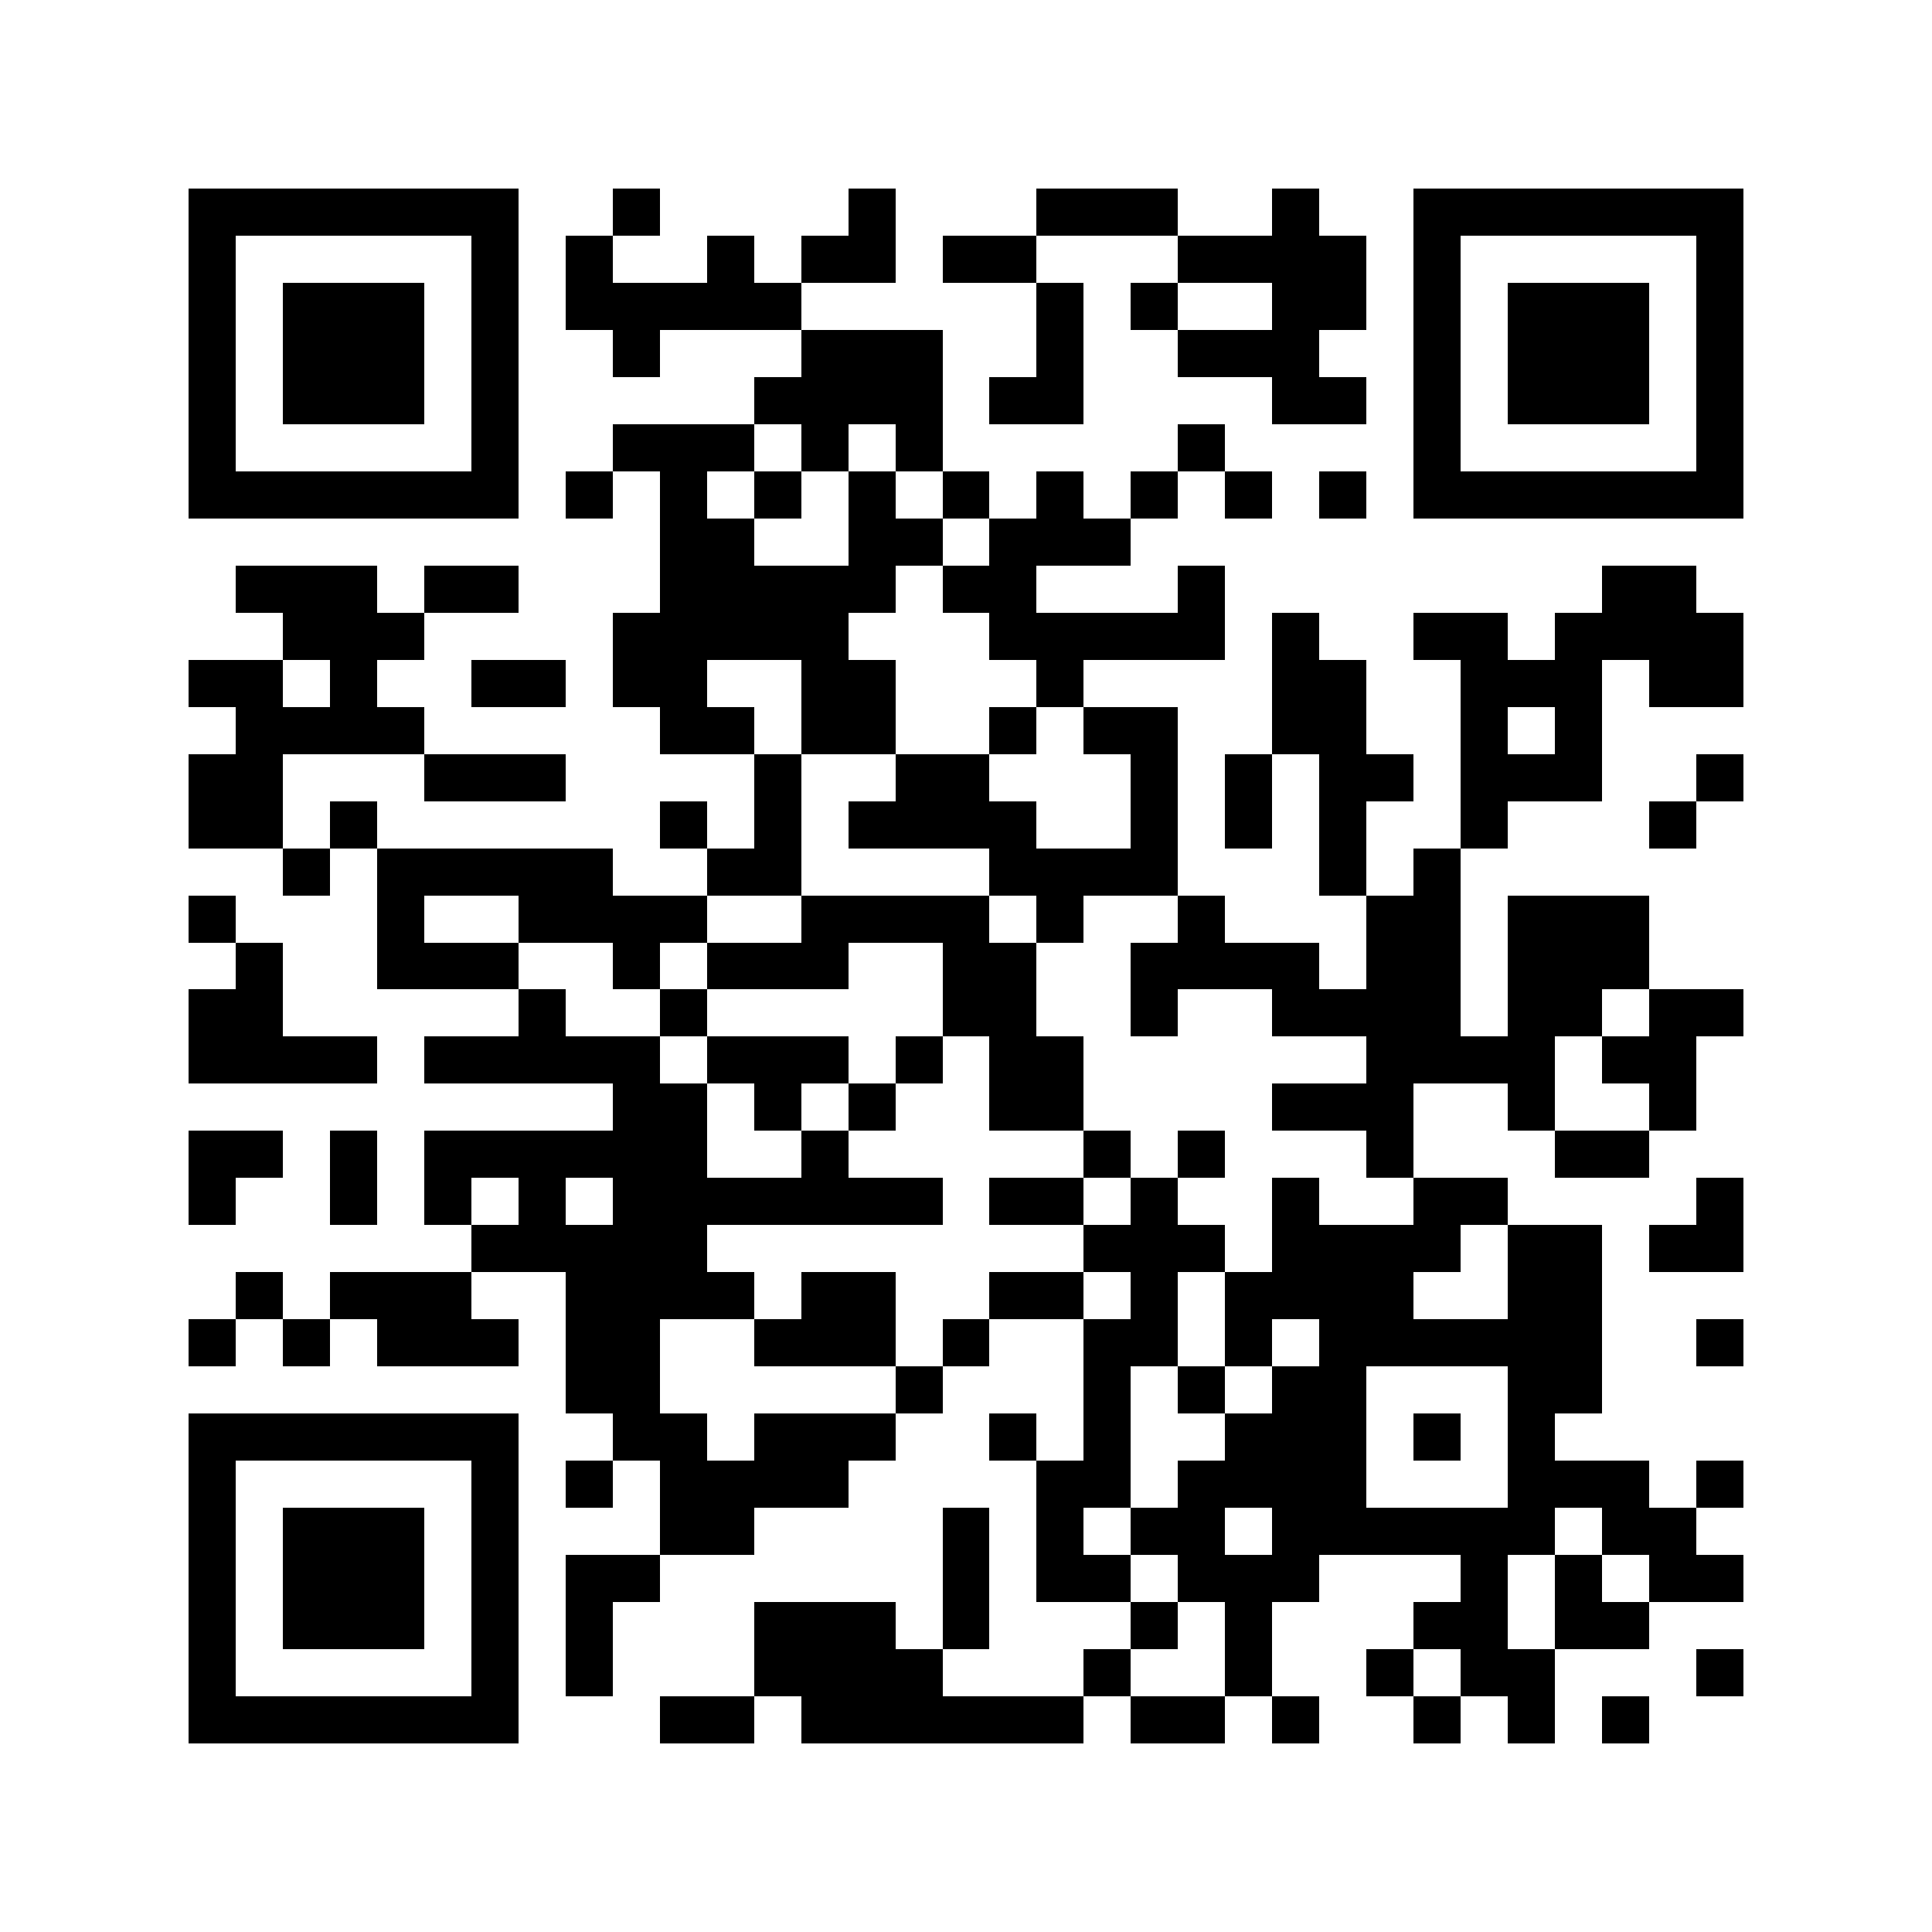
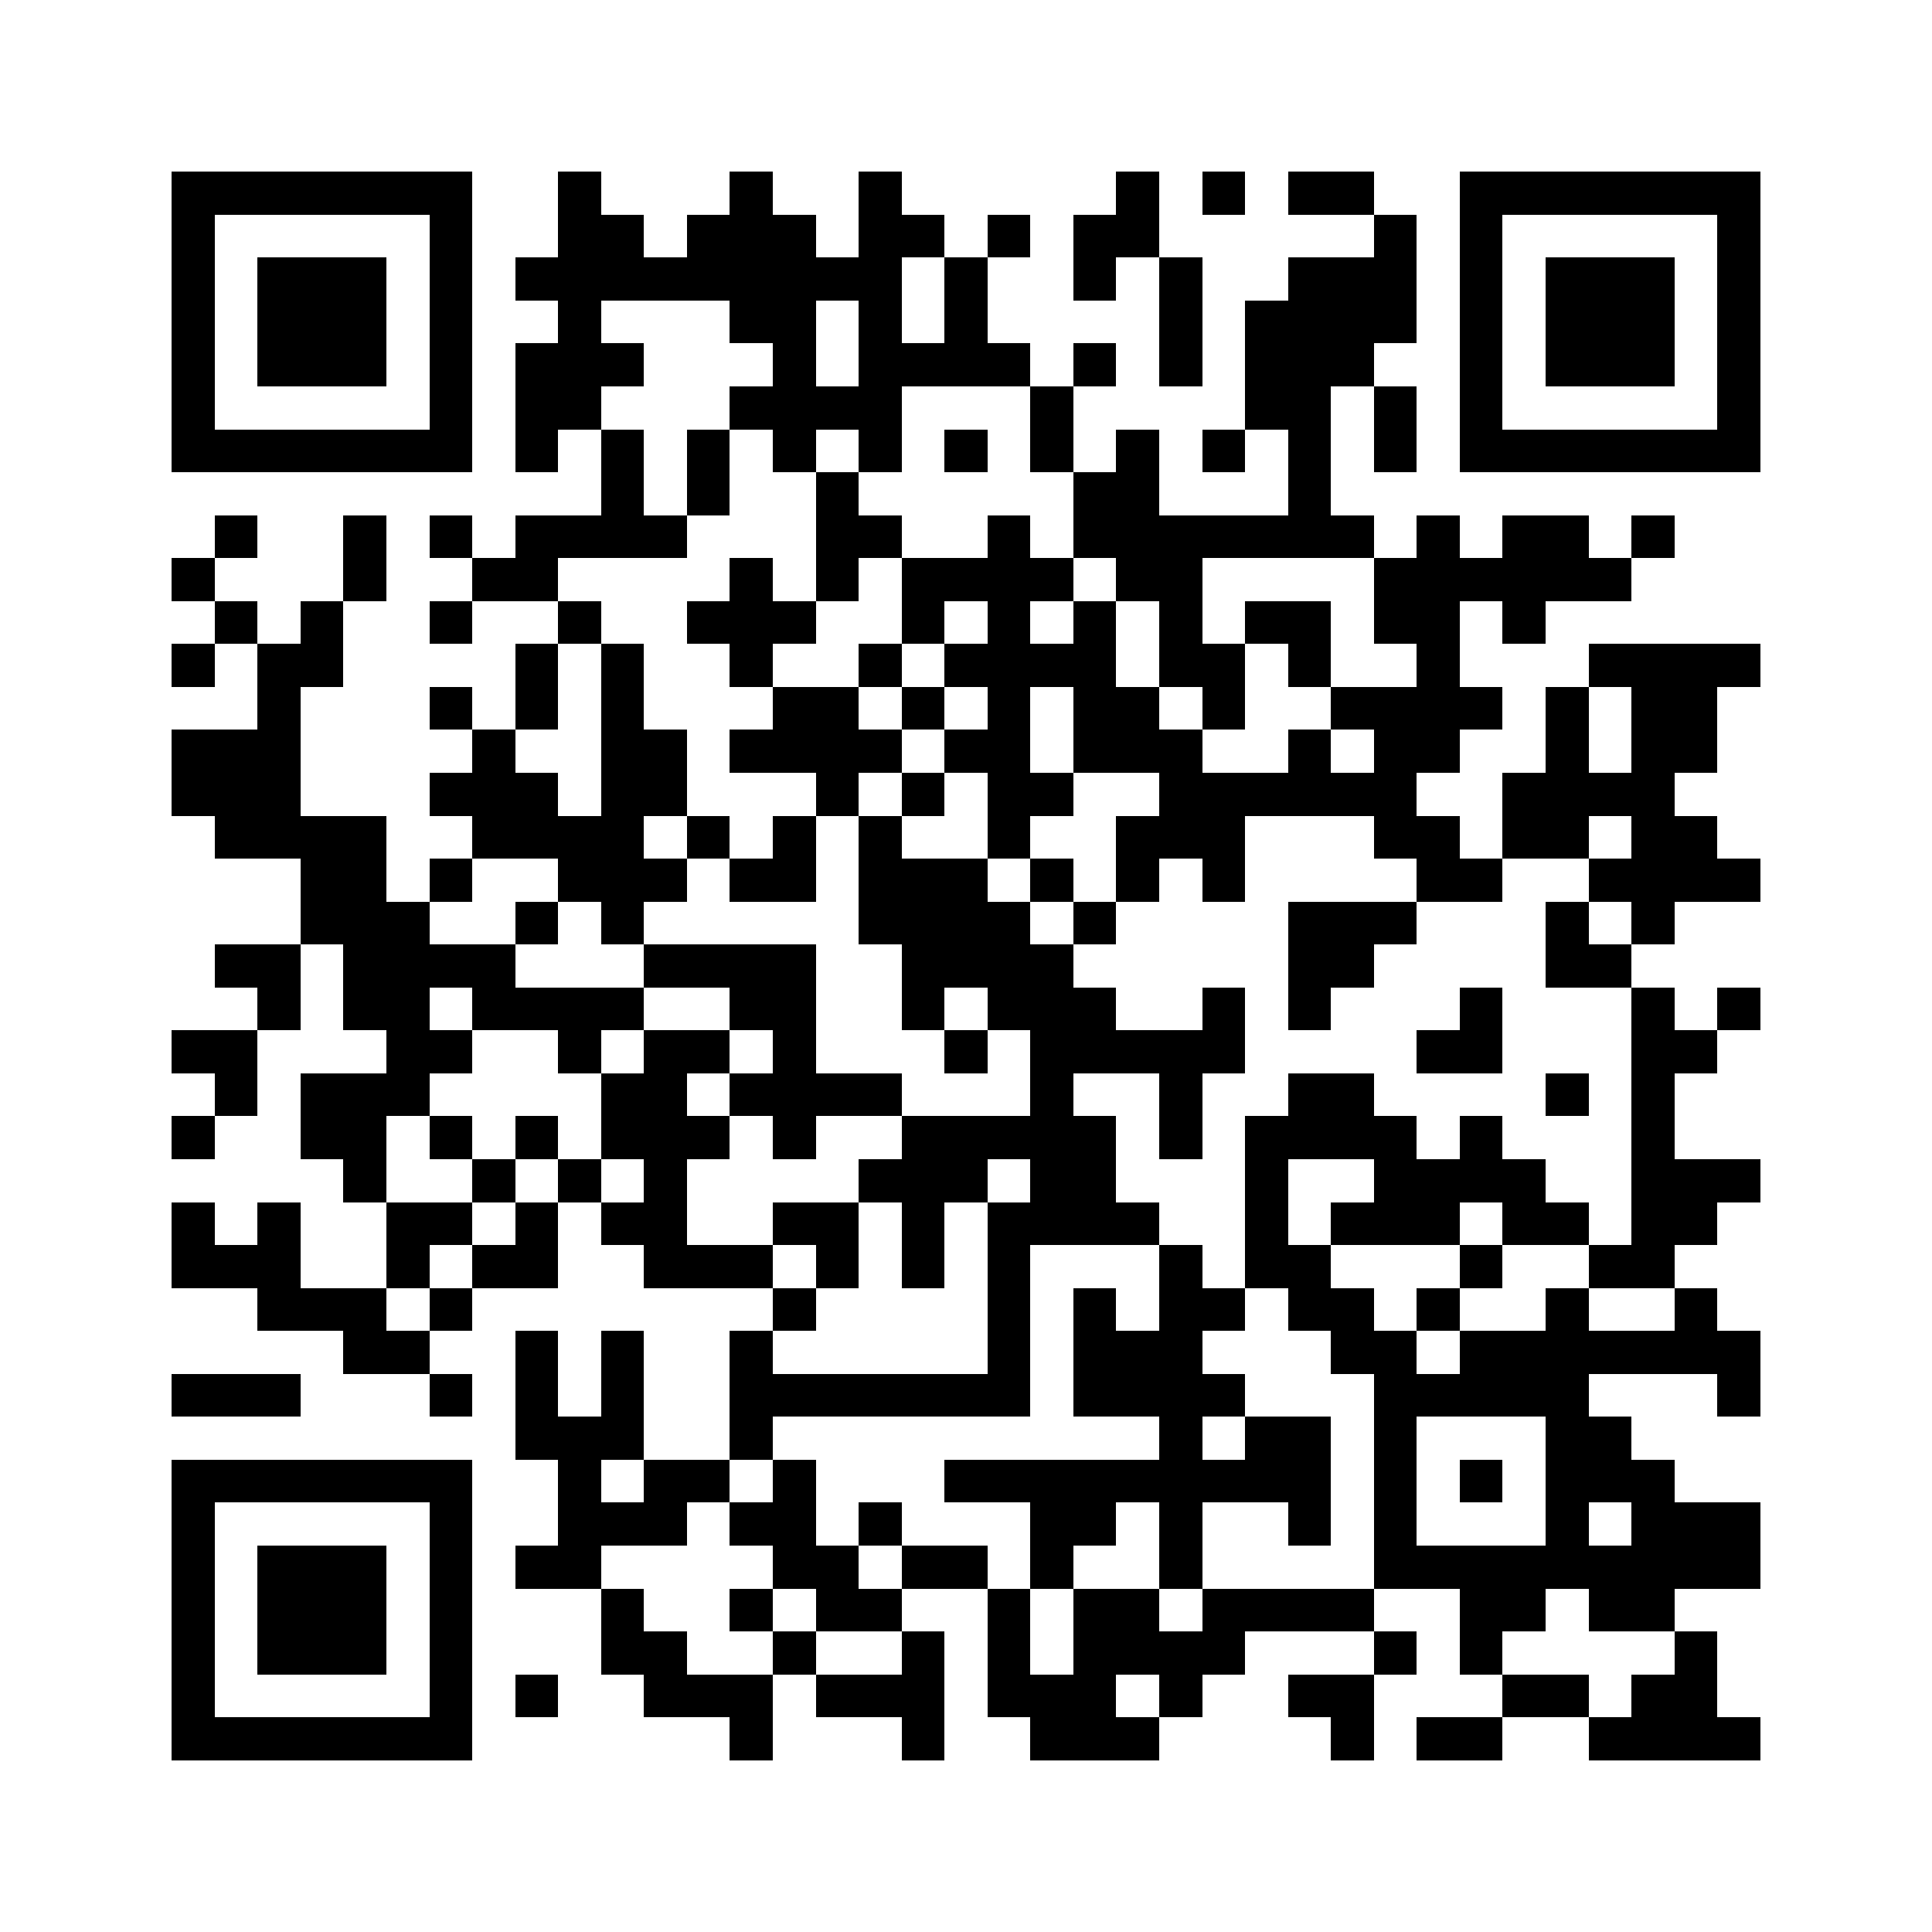
- <svg xmlns="http://www.w3.org/2000/svg" viewBox="0 0 41 41" shape-rendering="crispEdges">
-   <rect width="41" height="41" fill="#fff" />
-   <path d="M4,4h1v1h-1zM5,4h1v1h-1zM6,4h1v1h-1zM7,4h1v1h-1zM8,4h1v1h-1zM9,4h1v1h-1zM10,4h1v1h-1zM13,4h1v1h-1zM18,4h1v1h-1zM22,4h1v1h-1zM23,4h1v1h-1zM24,4h1v1h-1zM27,4h1v1h-1zM30,4h1v1h-1zM31,4h1v1h-1zM32,4h1v1h-1zM33,4h1v1h-1zM34,4h1v1h-1zM35,4h1v1h-1zM36,4h1v1h-1zM4,5h1v1h-1zM10,5h1v1h-1zM12,5h1v1h-1zM15,5h1v1h-1zM17,5h1v1h-1zM18,5h1v1h-1zM20,5h1v1h-1zM21,5h1v1h-1zM25,5h1v1h-1zM26,5h1v1h-1zM27,5h1v1h-1zM28,5h1v1h-1zM30,5h1v1h-1zM36,5h1v1h-1zM4,6h1v1h-1zM6,6h1v1h-1zM7,6h1v1h-1zM8,6h1v1h-1zM10,6h1v1h-1zM12,6h1v1h-1zM13,6h1v1h-1zM14,6h1v1h-1zM15,6h1v1h-1zM16,6h1v1h-1zM22,6h1v1h-1zM24,6h1v1h-1zM27,6h1v1h-1zM28,6h1v1h-1zM30,6h1v1h-1zM32,6h1v1h-1zM33,6h1v1h-1zM34,6h1v1h-1zM36,6h1v1h-1zM4,7h1v1h-1zM6,7h1v1h-1zM7,7h1v1h-1zM8,7h1v1h-1zM10,7h1v1h-1zM13,7h1v1h-1zM17,7h1v1h-1zM18,7h1v1h-1zM19,7h1v1h-1zM22,7h1v1h-1zM25,7h1v1h-1zM26,7h1v1h-1zM27,7h1v1h-1zM30,7h1v1h-1zM32,7h1v1h-1zM33,7h1v1h-1zM34,7h1v1h-1zM36,7h1v1h-1zM4,8h1v1h-1zM6,8h1v1h-1zM7,8h1v1h-1zM8,8h1v1h-1zM10,8h1v1h-1zM16,8h1v1h-1zM17,8h1v1h-1zM18,8h1v1h-1zM19,8h1v1h-1zM21,8h1v1h-1zM22,8h1v1h-1zM27,8h1v1h-1zM28,8h1v1h-1zM30,8h1v1h-1zM32,8h1v1h-1zM33,8h1v1h-1zM34,8h1v1h-1zM36,8h1v1h-1zM4,9h1v1h-1zM10,9h1v1h-1zM13,9h1v1h-1zM14,9h1v1h-1zM15,9h1v1h-1zM17,9h1v1h-1zM19,9h1v1h-1zM25,9h1v1h-1zM30,9h1v1h-1zM36,9h1v1h-1zM4,10h1v1h-1zM5,10h1v1h-1zM6,10h1v1h-1zM7,10h1v1h-1zM8,10h1v1h-1zM9,10h1v1h-1zM10,10h1v1h-1zM12,10h1v1h-1zM14,10h1v1h-1zM16,10h1v1h-1zM18,10h1v1h-1zM20,10h1v1h-1zM22,10h1v1h-1zM24,10h1v1h-1zM26,10h1v1h-1zM28,10h1v1h-1zM30,10h1v1h-1zM31,10h1v1h-1zM32,10h1v1h-1zM33,10h1v1h-1zM34,10h1v1h-1zM35,10h1v1h-1zM36,10h1v1h-1zM14,11h1v1h-1zM15,11h1v1h-1zM18,11h1v1h-1zM19,11h1v1h-1zM21,11h1v1h-1zM22,11h1v1h-1zM23,11h1v1h-1zM5,12h1v1h-1zM6,12h1v1h-1zM7,12h1v1h-1zM9,12h1v1h-1zM10,12h1v1h-1zM14,12h1v1h-1zM15,12h1v1h-1zM16,12h1v1h-1zM17,12h1v1h-1zM18,12h1v1h-1zM20,12h1v1h-1zM21,12h1v1h-1zM25,12h1v1h-1zM34,12h1v1h-1zM35,12h1v1h-1zM6,13h1v1h-1zM7,13h1v1h-1zM8,13h1v1h-1zM13,13h1v1h-1zM14,13h1v1h-1zM15,13h1v1h-1zM16,13h1v1h-1zM17,13h1v1h-1zM21,13h1v1h-1zM22,13h1v1h-1zM23,13h1v1h-1zM24,13h1v1h-1zM25,13h1v1h-1zM27,13h1v1h-1zM30,13h1v1h-1zM31,13h1v1h-1zM33,13h1v1h-1zM34,13h1v1h-1zM35,13h1v1h-1zM36,13h1v1h-1zM4,14h1v1h-1zM5,14h1v1h-1zM7,14h1v1h-1zM10,14h1v1h-1zM11,14h1v1h-1zM13,14h1v1h-1zM14,14h1v1h-1zM17,14h1v1h-1zM18,14h1v1h-1zM22,14h1v1h-1zM27,14h1v1h-1zM28,14h1v1h-1zM31,14h1v1h-1zM32,14h1v1h-1zM33,14h1v1h-1zM35,14h1v1h-1zM36,14h1v1h-1zM5,15h1v1h-1zM6,15h1v1h-1zM7,15h1v1h-1zM8,15h1v1h-1zM14,15h1v1h-1zM15,15h1v1h-1zM17,15h1v1h-1zM18,15h1v1h-1zM21,15h1v1h-1zM23,15h1v1h-1zM24,15h1v1h-1zM27,15h1v1h-1zM28,15h1v1h-1zM31,15h1v1h-1zM33,15h1v1h-1zM4,16h1v1h-1zM5,16h1v1h-1zM9,16h1v1h-1zM10,16h1v1h-1zM11,16h1v1h-1zM16,16h1v1h-1zM19,16h1v1h-1zM20,16h1v1h-1zM24,16h1v1h-1zM26,16h1v1h-1zM28,16h1v1h-1zM29,16h1v1h-1zM31,16h1v1h-1zM32,16h1v1h-1zM33,16h1v1h-1zM36,16h1v1h-1zM4,17h1v1h-1zM5,17h1v1h-1zM7,17h1v1h-1zM14,17h1v1h-1zM16,17h1v1h-1zM18,17h1v1h-1zM19,17h1v1h-1zM20,17h1v1h-1zM21,17h1v1h-1zM24,17h1v1h-1zM26,17h1v1h-1zM28,17h1v1h-1zM31,17h1v1h-1zM35,17h1v1h-1zM6,18h1v1h-1zM8,18h1v1h-1zM9,18h1v1h-1zM10,18h1v1h-1zM11,18h1v1h-1zM12,18h1v1h-1zM15,18h1v1h-1zM16,18h1v1h-1zM21,18h1v1h-1zM22,18h1v1h-1zM23,18h1v1h-1zM24,18h1v1h-1zM28,18h1v1h-1zM30,18h1v1h-1zM4,19h1v1h-1zM8,19h1v1h-1zM11,19h1v1h-1zM12,19h1v1h-1zM13,19h1v1h-1zM14,19h1v1h-1zM17,19h1v1h-1zM18,19h1v1h-1zM19,19h1v1h-1zM20,19h1v1h-1zM22,19h1v1h-1zM25,19h1v1h-1zM29,19h1v1h-1zM30,19h1v1h-1zM32,19h1v1h-1zM33,19h1v1h-1zM34,19h1v1h-1zM5,20h1v1h-1zM8,20h1v1h-1zM9,20h1v1h-1zM10,20h1v1h-1zM13,20h1v1h-1zM15,20h1v1h-1zM16,20h1v1h-1zM17,20h1v1h-1zM20,20h1v1h-1zM21,20h1v1h-1zM24,20h1v1h-1zM25,20h1v1h-1zM26,20h1v1h-1zM27,20h1v1h-1zM29,20h1v1h-1zM30,20h1v1h-1zM32,20h1v1h-1zM33,20h1v1h-1zM34,20h1v1h-1zM4,21h1v1h-1zM5,21h1v1h-1zM11,21h1v1h-1zM14,21h1v1h-1zM20,21h1v1h-1zM21,21h1v1h-1zM24,21h1v1h-1zM27,21h1v1h-1zM28,21h1v1h-1zM29,21h1v1h-1zM30,21h1v1h-1zM32,21h1v1h-1zM33,21h1v1h-1zM35,21h1v1h-1zM36,21h1v1h-1zM4,22h1v1h-1zM5,22h1v1h-1zM6,22h1v1h-1zM7,22h1v1h-1zM9,22h1v1h-1zM10,22h1v1h-1zM11,22h1v1h-1zM12,22h1v1h-1zM13,22h1v1h-1zM15,22h1v1h-1zM16,22h1v1h-1zM17,22h1v1h-1zM19,22h1v1h-1zM21,22h1v1h-1zM22,22h1v1h-1zM29,22h1v1h-1zM30,22h1v1h-1zM31,22h1v1h-1zM32,22h1v1h-1zM34,22h1v1h-1zM35,22h1v1h-1zM13,23h1v1h-1zM14,23h1v1h-1zM16,23h1v1h-1zM18,23h1v1h-1zM21,23h1v1h-1zM22,23h1v1h-1zM27,23h1v1h-1zM28,23h1v1h-1zM29,23h1v1h-1zM32,23h1v1h-1zM35,23h1v1h-1zM4,24h1v1h-1zM5,24h1v1h-1zM7,24h1v1h-1zM9,24h1v1h-1zM10,24h1v1h-1zM11,24h1v1h-1zM12,24h1v1h-1zM13,24h1v1h-1zM14,24h1v1h-1zM17,24h1v1h-1zM23,24h1v1h-1zM25,24h1v1h-1zM29,24h1v1h-1zM33,24h1v1h-1zM34,24h1v1h-1zM4,25h1v1h-1zM7,25h1v1h-1zM9,25h1v1h-1zM11,25h1v1h-1zM13,25h1v1h-1zM14,25h1v1h-1zM15,25h1v1h-1zM16,25h1v1h-1zM17,25h1v1h-1zM18,25h1v1h-1zM19,25h1v1h-1zM21,25h1v1h-1zM22,25h1v1h-1zM24,25h1v1h-1zM27,25h1v1h-1zM30,25h1v1h-1zM31,25h1v1h-1zM36,25h1v1h-1zM10,26h1v1h-1zM11,26h1v1h-1zM12,26h1v1h-1zM13,26h1v1h-1zM14,26h1v1h-1zM23,26h1v1h-1zM24,26h1v1h-1zM25,26h1v1h-1zM27,26h1v1h-1zM28,26h1v1h-1zM29,26h1v1h-1zM30,26h1v1h-1zM32,26h1v1h-1zM33,26h1v1h-1zM35,26h1v1h-1zM36,26h1v1h-1zM5,27h1v1h-1zM7,27h1v1h-1zM8,27h1v1h-1zM9,27h1v1h-1zM12,27h1v1h-1zM13,27h1v1h-1zM14,27h1v1h-1zM15,27h1v1h-1zM17,27h1v1h-1zM18,27h1v1h-1zM21,27h1v1h-1zM22,27h1v1h-1zM24,27h1v1h-1zM26,27h1v1h-1zM27,27h1v1h-1zM28,27h1v1h-1zM29,27h1v1h-1zM32,27h1v1h-1zM33,27h1v1h-1zM4,28h1v1h-1zM6,28h1v1h-1zM8,28h1v1h-1zM9,28h1v1h-1zM10,28h1v1h-1zM12,28h1v1h-1zM13,28h1v1h-1zM16,28h1v1h-1zM17,28h1v1h-1zM18,28h1v1h-1zM20,28h1v1h-1zM23,28h1v1h-1zM24,28h1v1h-1zM26,28h1v1h-1zM28,28h1v1h-1zM29,28h1v1h-1zM30,28h1v1h-1zM31,28h1v1h-1zM32,28h1v1h-1zM33,28h1v1h-1zM36,28h1v1h-1zM12,29h1v1h-1zM13,29h1v1h-1zM19,29h1v1h-1zM23,29h1v1h-1zM25,29h1v1h-1zM27,29h1v1h-1zM28,29h1v1h-1zM32,29h1v1h-1zM33,29h1v1h-1zM4,30h1v1h-1zM5,30h1v1h-1zM6,30h1v1h-1zM7,30h1v1h-1zM8,30h1v1h-1zM9,30h1v1h-1zM10,30h1v1h-1zM13,30h1v1h-1zM14,30h1v1h-1zM16,30h1v1h-1zM17,30h1v1h-1zM18,30h1v1h-1zM21,30h1v1h-1zM23,30h1v1h-1zM26,30h1v1h-1zM27,30h1v1h-1zM28,30h1v1h-1zM30,30h1v1h-1zM32,30h1v1h-1zM4,31h1v1h-1zM10,31h1v1h-1zM12,31h1v1h-1zM14,31h1v1h-1zM15,31h1v1h-1zM16,31h1v1h-1zM17,31h1v1h-1zM22,31h1v1h-1zM23,31h1v1h-1zM25,31h1v1h-1zM26,31h1v1h-1zM27,31h1v1h-1zM28,31h1v1h-1zM32,31h1v1h-1zM33,31h1v1h-1zM34,31h1v1h-1zM36,31h1v1h-1zM4,32h1v1h-1zM6,32h1v1h-1zM7,32h1v1h-1zM8,32h1v1h-1zM10,32h1v1h-1zM14,32h1v1h-1zM15,32h1v1h-1zM20,32h1v1h-1zM22,32h1v1h-1zM24,32h1v1h-1zM25,32h1v1h-1zM27,32h1v1h-1zM28,32h1v1h-1zM29,32h1v1h-1zM30,32h1v1h-1zM31,32h1v1h-1zM32,32h1v1h-1zM34,32h1v1h-1zM35,32h1v1h-1zM4,33h1v1h-1zM6,33h1v1h-1zM7,33h1v1h-1zM8,33h1v1h-1zM10,33h1v1h-1zM12,33h1v1h-1zM13,33h1v1h-1zM20,33h1v1h-1zM22,33h1v1h-1zM23,33h1v1h-1zM25,33h1v1h-1zM26,33h1v1h-1zM27,33h1v1h-1zM31,33h1v1h-1zM33,33h1v1h-1zM35,33h1v1h-1zM36,33h1v1h-1zM4,34h1v1h-1zM6,34h1v1h-1zM7,34h1v1h-1zM8,34h1v1h-1zM10,34h1v1h-1zM12,34h1v1h-1zM16,34h1v1h-1zM17,34h1v1h-1zM18,34h1v1h-1zM20,34h1v1h-1zM24,34h1v1h-1zM26,34h1v1h-1zM30,34h1v1h-1zM31,34h1v1h-1zM33,34h1v1h-1zM34,34h1v1h-1zM4,35h1v1h-1zM10,35h1v1h-1zM12,35h1v1h-1zM16,35h1v1h-1zM17,35h1v1h-1zM18,35h1v1h-1zM19,35h1v1h-1zM23,35h1v1h-1zM26,35h1v1h-1zM29,35h1v1h-1zM31,35h1v1h-1zM32,35h1v1h-1zM36,35h1v1h-1zM4,36h1v1h-1zM5,36h1v1h-1zM6,36h1v1h-1zM7,36h1v1h-1zM8,36h1v1h-1zM9,36h1v1h-1zM10,36h1v1h-1zM14,36h1v1h-1zM15,36h1v1h-1zM17,36h1v1h-1zM18,36h1v1h-1zM19,36h1v1h-1zM20,36h1v1h-1zM21,36h1v1h-1zM22,36h1v1h-1zM24,36h1v1h-1zM25,36h1v1h-1zM27,36h1v1h-1zM30,36h1v1h-1zM32,36h1v1h-1zM34,36h1v1h-1z" fill="#000" />
+ <svg xmlns="http://www.w3.org/2000/svg" viewBox="0 0 45 45" shape-rendering="crispEdges">
+   <rect width="45" height="45" fill="#fff" />
+   <path d="M4,4h1v1h-1zM5,4h1v1h-1zM6,4h1v1h-1zM7,4h1v1h-1zM8,4h1v1h-1zM9,4h1v1h-1zM10,4h1v1h-1zM13,4h1v1h-1zM17,4h1v1h-1zM20,4h1v1h-1zM26,4h1v1h-1zM28,4h1v1h-1zM30,4h1v1h-1zM31,4h1v1h-1zM34,4h1v1h-1zM35,4h1v1h-1zM36,4h1v1h-1zM37,4h1v1h-1zM38,4h1v1h-1zM39,4h1v1h-1zM40,4h1v1h-1zM4,5h1v1h-1zM10,5h1v1h-1zM13,5h1v1h-1zM14,5h1v1h-1zM16,5h1v1h-1zM17,5h1v1h-1zM18,5h1v1h-1zM20,5h1v1h-1zM21,5h1v1h-1zM23,5h1v1h-1zM25,5h1v1h-1zM26,5h1v1h-1zM32,5h1v1h-1zM34,5h1v1h-1zM40,5h1v1h-1zM4,6h1v1h-1zM6,6h1v1h-1zM7,6h1v1h-1zM8,6h1v1h-1zM10,6h1v1h-1zM12,6h1v1h-1zM13,6h1v1h-1zM14,6h1v1h-1zM15,6h1v1h-1zM16,6h1v1h-1zM17,6h1v1h-1zM18,6h1v1h-1zM19,6h1v1h-1zM20,6h1v1h-1zM22,6h1v1h-1zM25,6h1v1h-1zM27,6h1v1h-1zM30,6h1v1h-1zM31,6h1v1h-1zM32,6h1v1h-1zM34,6h1v1h-1zM36,6h1v1h-1zM37,6h1v1h-1zM38,6h1v1h-1zM40,6h1v1h-1zM4,7h1v1h-1zM6,7h1v1h-1zM7,7h1v1h-1zM8,7h1v1h-1zM10,7h1v1h-1zM13,7h1v1h-1zM17,7h1v1h-1zM18,7h1v1h-1zM20,7h1v1h-1zM22,7h1v1h-1zM27,7h1v1h-1zM29,7h1v1h-1zM30,7h1v1h-1zM31,7h1v1h-1zM32,7h1v1h-1zM34,7h1v1h-1zM36,7h1v1h-1zM37,7h1v1h-1zM38,7h1v1h-1zM40,7h1v1h-1zM4,8h1v1h-1zM6,8h1v1h-1zM7,8h1v1h-1zM8,8h1v1h-1zM10,8h1v1h-1zM12,8h1v1h-1zM13,8h1v1h-1zM14,8h1v1h-1zM18,8h1v1h-1zM20,8h1v1h-1zM21,8h1v1h-1zM22,8h1v1h-1zM23,8h1v1h-1zM25,8h1v1h-1zM27,8h1v1h-1zM29,8h1v1h-1zM30,8h1v1h-1zM31,8h1v1h-1zM34,8h1v1h-1zM36,8h1v1h-1zM37,8h1v1h-1zM38,8h1v1h-1zM40,8h1v1h-1zM4,9h1v1h-1zM10,9h1v1h-1zM12,9h1v1h-1zM13,9h1v1h-1zM17,9h1v1h-1zM18,9h1v1h-1zM19,9h1v1h-1zM20,9h1v1h-1zM24,9h1v1h-1zM29,9h1v1h-1zM30,9h1v1h-1zM32,9h1v1h-1zM34,9h1v1h-1zM40,9h1v1h-1zM4,10h1v1h-1zM5,10h1v1h-1zM6,10h1v1h-1zM7,10h1v1h-1zM8,10h1v1h-1zM9,10h1v1h-1zM10,10h1v1h-1zM12,10h1v1h-1zM14,10h1v1h-1zM16,10h1v1h-1zM18,10h1v1h-1zM20,10h1v1h-1zM22,10h1v1h-1zM24,10h1v1h-1zM26,10h1v1h-1zM28,10h1v1h-1zM30,10h1v1h-1zM32,10h1v1h-1zM34,10h1v1h-1zM35,10h1v1h-1zM36,10h1v1h-1zM37,10h1v1h-1zM38,10h1v1h-1zM39,10h1v1h-1zM40,10h1v1h-1zM14,11h1v1h-1zM16,11h1v1h-1zM19,11h1v1h-1zM25,11h1v1h-1zM26,11h1v1h-1zM30,11h1v1h-1zM5,12h1v1h-1zM8,12h1v1h-1zM10,12h1v1h-1zM12,12h1v1h-1zM13,12h1v1h-1zM14,12h1v1h-1zM15,12h1v1h-1zM19,12h1v1h-1zM20,12h1v1h-1zM23,12h1v1h-1zM25,12h1v1h-1zM26,12h1v1h-1zM27,12h1v1h-1zM28,12h1v1h-1zM29,12h1v1h-1zM30,12h1v1h-1zM31,12h1v1h-1zM33,12h1v1h-1zM35,12h1v1h-1zM36,12h1v1h-1zM38,12h1v1h-1zM4,13h1v1h-1zM8,13h1v1h-1zM11,13h1v1h-1zM12,13h1v1h-1zM17,13h1v1h-1zM19,13h1v1h-1zM21,13h1v1h-1zM22,13h1v1h-1zM23,13h1v1h-1zM24,13h1v1h-1zM26,13h1v1h-1zM27,13h1v1h-1zM32,13h1v1h-1zM33,13h1v1h-1zM34,13h1v1h-1zM35,13h1v1h-1zM36,13h1v1h-1zM37,13h1v1h-1zM5,14h1v1h-1zM7,14h1v1h-1zM10,14h1v1h-1zM13,14h1v1h-1zM16,14h1v1h-1zM17,14h1v1h-1zM18,14h1v1h-1zM21,14h1v1h-1zM23,14h1v1h-1zM25,14h1v1h-1zM27,14h1v1h-1zM29,14h1v1h-1zM30,14h1v1h-1zM32,14h1v1h-1zM33,14h1v1h-1zM35,14h1v1h-1zM4,15h1v1h-1zM6,15h1v1h-1zM7,15h1v1h-1zM12,15h1v1h-1zM14,15h1v1h-1zM17,15h1v1h-1zM20,15h1v1h-1zM22,15h1v1h-1zM23,15h1v1h-1zM24,15h1v1h-1zM25,15h1v1h-1zM27,15h1v1h-1zM28,15h1v1h-1zM30,15h1v1h-1zM33,15h1v1h-1zM37,15h1v1h-1zM38,15h1v1h-1zM39,15h1v1h-1zM40,15h1v1h-1zM6,16h1v1h-1zM10,16h1v1h-1zM12,16h1v1h-1zM14,16h1v1h-1zM18,16h1v1h-1zM19,16h1v1h-1zM21,16h1v1h-1zM23,16h1v1h-1zM25,16h1v1h-1zM26,16h1v1h-1zM28,16h1v1h-1zM31,16h1v1h-1zM32,16h1v1h-1zM33,16h1v1h-1zM34,16h1v1h-1zM36,16h1v1h-1zM38,16h1v1h-1zM39,16h1v1h-1zM4,17h1v1h-1zM5,17h1v1h-1zM6,17h1v1h-1zM11,17h1v1h-1zM14,17h1v1h-1zM15,17h1v1h-1zM17,17h1v1h-1zM18,17h1v1h-1zM19,17h1v1h-1zM20,17h1v1h-1zM22,17h1v1h-1zM23,17h1v1h-1zM25,17h1v1h-1zM26,17h1v1h-1zM27,17h1v1h-1zM30,17h1v1h-1zM32,17h1v1h-1zM33,17h1v1h-1zM36,17h1v1h-1zM38,17h1v1h-1zM39,17h1v1h-1zM4,18h1v1h-1zM5,18h1v1h-1zM6,18h1v1h-1zM10,18h1v1h-1zM11,18h1v1h-1zM12,18h1v1h-1zM14,18h1v1h-1zM15,18h1v1h-1zM19,18h1v1h-1zM21,18h1v1h-1zM23,18h1v1h-1zM24,18h1v1h-1zM27,18h1v1h-1zM28,18h1v1h-1zM29,18h1v1h-1zM30,18h1v1h-1zM31,18h1v1h-1zM32,18h1v1h-1zM35,18h1v1h-1zM36,18h1v1h-1zM37,18h1v1h-1zM38,18h1v1h-1zM5,19h1v1h-1zM6,19h1v1h-1zM7,19h1v1h-1zM8,19h1v1h-1zM11,19h1v1h-1zM12,19h1v1h-1zM13,19h1v1h-1zM14,19h1v1h-1zM16,19h1v1h-1zM18,19h1v1h-1zM20,19h1v1h-1zM23,19h1v1h-1zM26,19h1v1h-1zM27,19h1v1h-1zM28,19h1v1h-1zM32,19h1v1h-1zM33,19h1v1h-1zM35,19h1v1h-1zM36,19h1v1h-1zM38,19h1v1h-1zM39,19h1v1h-1zM7,20h1v1h-1zM8,20h1v1h-1zM10,20h1v1h-1zM13,20h1v1h-1zM14,20h1v1h-1zM15,20h1v1h-1zM17,20h1v1h-1zM18,20h1v1h-1zM20,20h1v1h-1zM21,20h1v1h-1zM22,20h1v1h-1zM24,20h1v1h-1zM26,20h1v1h-1zM28,20h1v1h-1zM33,20h1v1h-1zM34,20h1v1h-1zM37,20h1v1h-1zM38,20h1v1h-1zM39,20h1v1h-1zM40,20h1v1h-1zM7,21h1v1h-1zM8,21h1v1h-1zM9,21h1v1h-1zM12,21h1v1h-1zM14,21h1v1h-1zM20,21h1v1h-1zM21,21h1v1h-1zM22,21h1v1h-1zM23,21h1v1h-1zM25,21h1v1h-1zM30,21h1v1h-1zM31,21h1v1h-1zM32,21h1v1h-1zM36,21h1v1h-1zM38,21h1v1h-1zM5,22h1v1h-1zM6,22h1v1h-1zM8,22h1v1h-1zM9,22h1v1h-1zM10,22h1v1h-1zM11,22h1v1h-1zM15,22h1v1h-1zM16,22h1v1h-1zM17,22h1v1h-1zM18,22h1v1h-1zM21,22h1v1h-1zM22,22h1v1h-1zM23,22h1v1h-1zM24,22h1v1h-1zM30,22h1v1h-1zM31,22h1v1h-1zM36,22h1v1h-1zM37,22h1v1h-1zM6,23h1v1h-1zM8,23h1v1h-1zM9,23h1v1h-1zM11,23h1v1h-1zM12,23h1v1h-1zM13,23h1v1h-1zM14,23h1v1h-1zM17,23h1v1h-1zM18,23h1v1h-1zM21,23h1v1h-1zM23,23h1v1h-1zM24,23h1v1h-1zM25,23h1v1h-1zM28,23h1v1h-1zM30,23h1v1h-1zM34,23h1v1h-1zM38,23h1v1h-1zM40,23h1v1h-1zM4,24h1v1h-1zM5,24h1v1h-1zM9,24h1v1h-1zM10,24h1v1h-1zM13,24h1v1h-1zM15,24h1v1h-1zM16,24h1v1h-1zM18,24h1v1h-1zM22,24h1v1h-1zM24,24h1v1h-1zM25,24h1v1h-1zM26,24h1v1h-1zM27,24h1v1h-1zM28,24h1v1h-1zM33,24h1v1h-1zM34,24h1v1h-1zM38,24h1v1h-1zM39,24h1v1h-1zM5,25h1v1h-1zM7,25h1v1h-1zM8,25h1v1h-1zM9,25h1v1h-1zM14,25h1v1h-1zM15,25h1v1h-1zM17,25h1v1h-1zM18,25h1v1h-1zM19,25h1v1h-1zM20,25h1v1h-1zM24,25h1v1h-1zM27,25h1v1h-1zM30,25h1v1h-1zM31,25h1v1h-1zM36,25h1v1h-1zM38,25h1v1h-1zM4,26h1v1h-1zM7,26h1v1h-1zM8,26h1v1h-1zM10,26h1v1h-1zM12,26h1v1h-1zM14,26h1v1h-1zM15,26h1v1h-1zM16,26h1v1h-1zM18,26h1v1h-1zM21,26h1v1h-1zM22,26h1v1h-1zM23,26h1v1h-1zM24,26h1v1h-1zM25,26h1v1h-1zM27,26h1v1h-1zM29,26h1v1h-1zM30,26h1v1h-1zM31,26h1v1h-1zM32,26h1v1h-1zM34,26h1v1h-1zM38,26h1v1h-1zM8,27h1v1h-1zM11,27h1v1h-1zM13,27h1v1h-1zM15,27h1v1h-1zM20,27h1v1h-1zM21,27h1v1h-1zM22,27h1v1h-1zM24,27h1v1h-1zM25,27h1v1h-1zM29,27h1v1h-1zM32,27h1v1h-1zM33,27h1v1h-1zM34,27h1v1h-1zM35,27h1v1h-1zM38,27h1v1h-1zM39,27h1v1h-1zM40,27h1v1h-1zM4,28h1v1h-1zM6,28h1v1h-1zM9,28h1v1h-1zM10,28h1v1h-1zM12,28h1v1h-1zM14,28h1v1h-1zM15,28h1v1h-1zM18,28h1v1h-1zM19,28h1v1h-1zM21,28h1v1h-1zM23,28h1v1h-1zM24,28h1v1h-1zM25,28h1v1h-1zM26,28h1v1h-1zM29,28h1v1h-1zM31,28h1v1h-1zM32,28h1v1h-1zM33,28h1v1h-1zM35,28h1v1h-1zM36,28h1v1h-1zM38,28h1v1h-1zM39,28h1v1h-1zM4,29h1v1h-1zM5,29h1v1h-1zM6,29h1v1h-1zM9,29h1v1h-1zM11,29h1v1h-1zM12,29h1v1h-1zM15,29h1v1h-1zM16,29h1v1h-1zM17,29h1v1h-1zM19,29h1v1h-1zM21,29h1v1h-1zM23,29h1v1h-1zM27,29h1v1h-1zM29,29h1v1h-1zM30,29h1v1h-1zM34,29h1v1h-1zM37,29h1v1h-1zM38,29h1v1h-1zM6,30h1v1h-1zM7,30h1v1h-1zM8,30h1v1h-1zM10,30h1v1h-1zM18,30h1v1h-1zM23,30h1v1h-1zM25,30h1v1h-1zM27,30h1v1h-1zM28,30h1v1h-1zM30,30h1v1h-1zM31,30h1v1h-1zM33,30h1v1h-1zM36,30h1v1h-1zM39,30h1v1h-1zM8,31h1v1h-1zM9,31h1v1h-1zM12,31h1v1h-1zM14,31h1v1h-1zM17,31h1v1h-1zM23,31h1v1h-1zM25,31h1v1h-1zM26,31h1v1h-1zM27,31h1v1h-1zM31,31h1v1h-1zM32,31h1v1h-1zM34,31h1v1h-1zM35,31h1v1h-1zM36,31h1v1h-1zM37,31h1v1h-1zM38,31h1v1h-1zM39,31h1v1h-1zM40,31h1v1h-1zM4,32h1v1h-1zM5,32h1v1h-1zM6,32h1v1h-1zM10,32h1v1h-1zM12,32h1v1h-1zM14,32h1v1h-1zM17,32h1v1h-1zM18,32h1v1h-1zM19,32h1v1h-1zM20,32h1v1h-1zM21,32h1v1h-1zM22,32h1v1h-1zM23,32h1v1h-1zM25,32h1v1h-1zM26,32h1v1h-1zM27,32h1v1h-1zM28,32h1v1h-1zM32,32h1v1h-1zM33,32h1v1h-1zM34,32h1v1h-1zM35,32h1v1h-1zM36,32h1v1h-1zM40,32h1v1h-1zM12,33h1v1h-1zM13,33h1v1h-1zM14,33h1v1h-1zM17,33h1v1h-1zM27,33h1v1h-1zM29,33h1v1h-1zM30,33h1v1h-1zM32,33h1v1h-1zM36,33h1v1h-1zM37,33h1v1h-1zM4,34h1v1h-1zM5,34h1v1h-1zM6,34h1v1h-1zM7,34h1v1h-1zM8,34h1v1h-1zM9,34h1v1h-1zM10,34h1v1h-1zM13,34h1v1h-1zM15,34h1v1h-1zM16,34h1v1h-1zM18,34h1v1h-1zM22,34h1v1h-1zM23,34h1v1h-1zM24,34h1v1h-1zM25,34h1v1h-1zM26,34h1v1h-1zM27,34h1v1h-1zM28,34h1v1h-1zM29,34h1v1h-1zM30,34h1v1h-1zM32,34h1v1h-1zM34,34h1v1h-1zM36,34h1v1h-1zM37,34h1v1h-1zM38,34h1v1h-1zM4,35h1v1h-1zM10,35h1v1h-1zM13,35h1v1h-1zM14,35h1v1h-1zM15,35h1v1h-1zM17,35h1v1h-1zM18,35h1v1h-1zM20,35h1v1h-1zM24,35h1v1h-1zM25,35h1v1h-1zM27,35h1v1h-1zM30,35h1v1h-1zM32,35h1v1h-1zM36,35h1v1h-1zM38,35h1v1h-1zM39,35h1v1h-1zM40,35h1v1h-1zM4,36h1v1h-1zM6,36h1v1h-1zM7,36h1v1h-1zM8,36h1v1h-1zM10,36h1v1h-1zM12,36h1v1h-1zM13,36h1v1h-1zM18,36h1v1h-1zM19,36h1v1h-1zM21,36h1v1h-1zM22,36h1v1h-1zM24,36h1v1h-1zM27,36h1v1h-1zM32,36h1v1h-1zM33,36h1v1h-1zM34,36h1v1h-1zM35,36h1v1h-1zM36,36h1v1h-1zM37,36h1v1h-1zM38,36h1v1h-1zM39,36h1v1h-1zM40,36h1v1h-1zM4,37h1v1h-1zM6,37h1v1h-1zM7,37h1v1h-1zM8,37h1v1h-1zM10,37h1v1h-1zM14,37h1v1h-1zM17,37h1v1h-1zM19,37h1v1h-1zM20,37h1v1h-1zM23,37h1v1h-1zM25,37h1v1h-1zM26,37h1v1h-1zM28,37h1v1h-1zM29,37h1v1h-1zM30,37h1v1h-1zM31,37h1v1h-1zM34,37h1v1h-1zM35,37h1v1h-1zM37,37h1v1h-1zM38,37h1v1h-1zM4,38h1v1h-1zM6,38h1v1h-1zM7,38h1v1h-1zM8,38h1v1h-1zM10,38h1v1h-1zM14,38h1v1h-1zM15,38h1v1h-1zM18,38h1v1h-1zM21,38h1v1h-1zM23,38h1v1h-1zM25,38h1v1h-1zM26,38h1v1h-1zM27,38h1v1h-1zM28,38h1v1h-1zM32,38h1v1h-1zM34,38h1v1h-1zM39,38h1v1h-1zM4,39h1v1h-1zM10,39h1v1h-1zM12,39h1v1h-1zM15,39h1v1h-1zM16,39h1v1h-1zM17,39h1v1h-1zM19,39h1v1h-1zM20,39h1v1h-1zM21,39h1v1h-1zM23,39h1v1h-1zM24,39h1v1h-1zM25,39h1v1h-1zM27,39h1v1h-1zM30,39h1v1h-1zM31,39h1v1h-1zM35,39h1v1h-1zM36,39h1v1h-1zM38,39h1v1h-1zM39,39h1v1h-1zM4,40h1v1h-1zM5,40h1v1h-1zM6,40h1v1h-1zM7,40h1v1h-1zM8,40h1v1h-1zM9,40h1v1h-1zM10,40h1v1h-1zM17,40h1v1h-1zM21,40h1v1h-1zM24,40h1v1h-1zM25,40h1v1h-1zM26,40h1v1h-1zM31,40h1v1h-1zM33,40h1v1h-1zM34,40h1v1h-1zM37,40h1v1h-1zM38,40h1v1h-1zM39,40h1v1h-1zM40,40h1v1h-1z" fill="#000" />
</svg>
